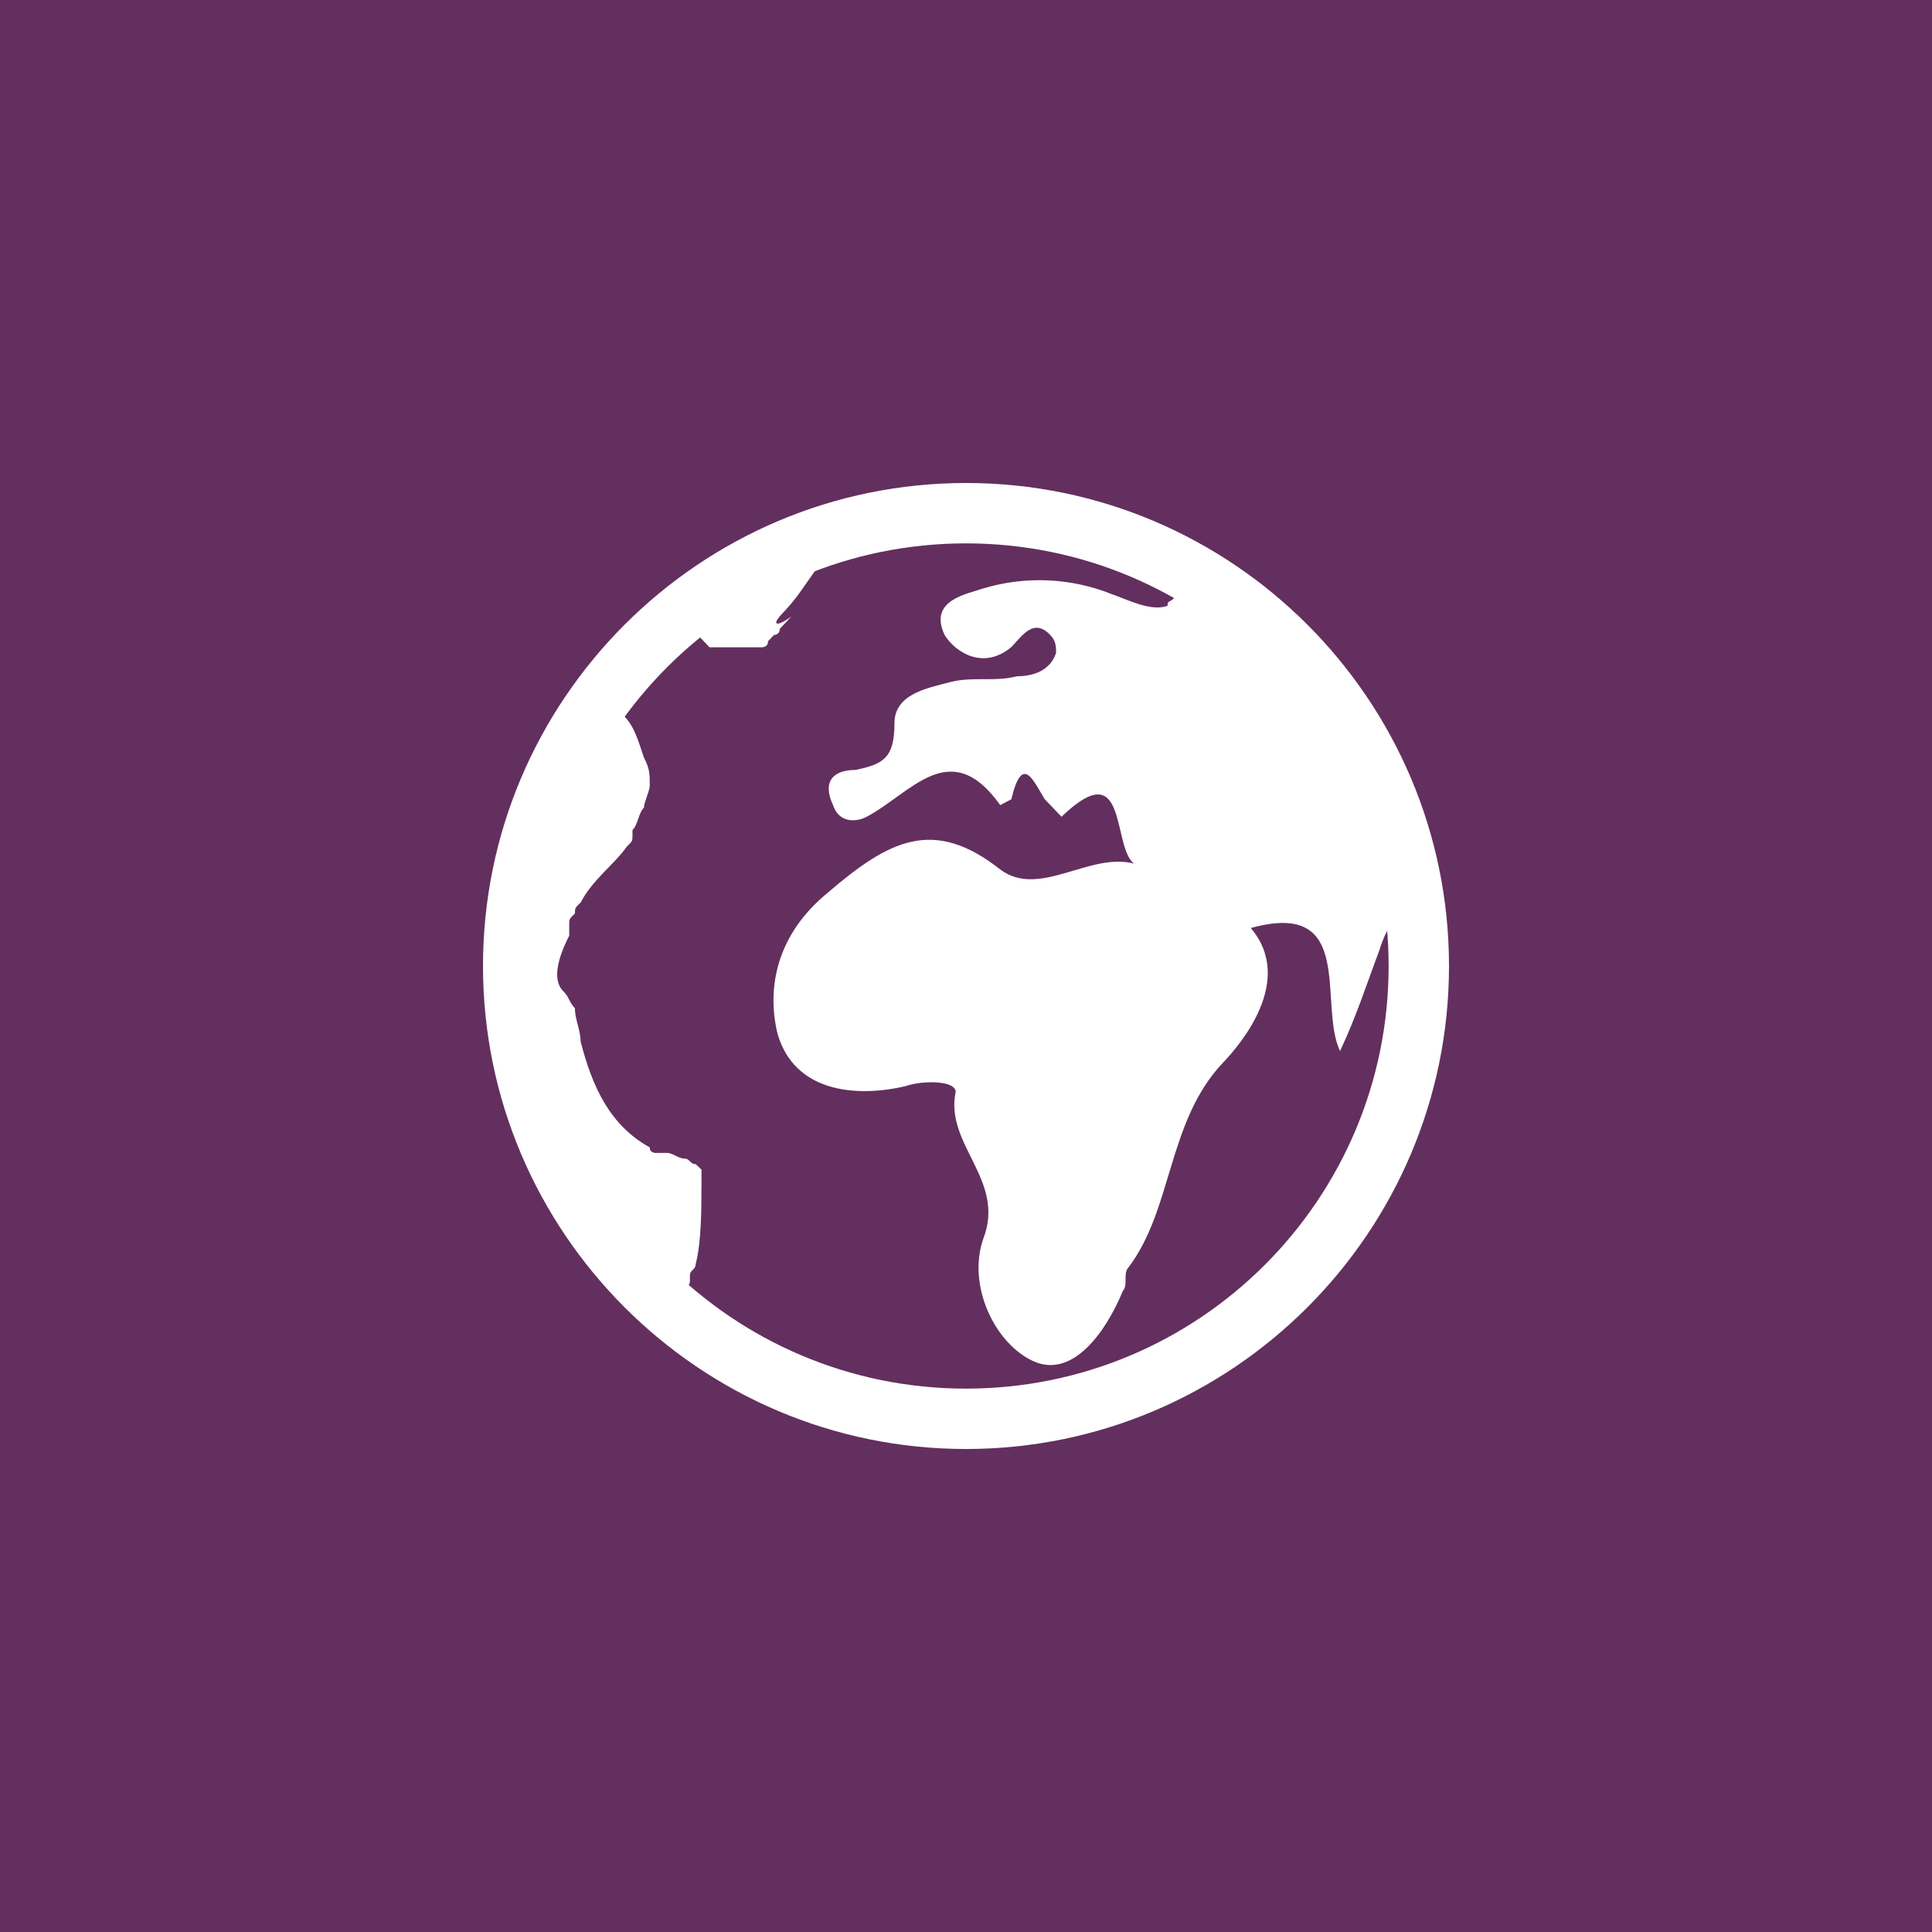
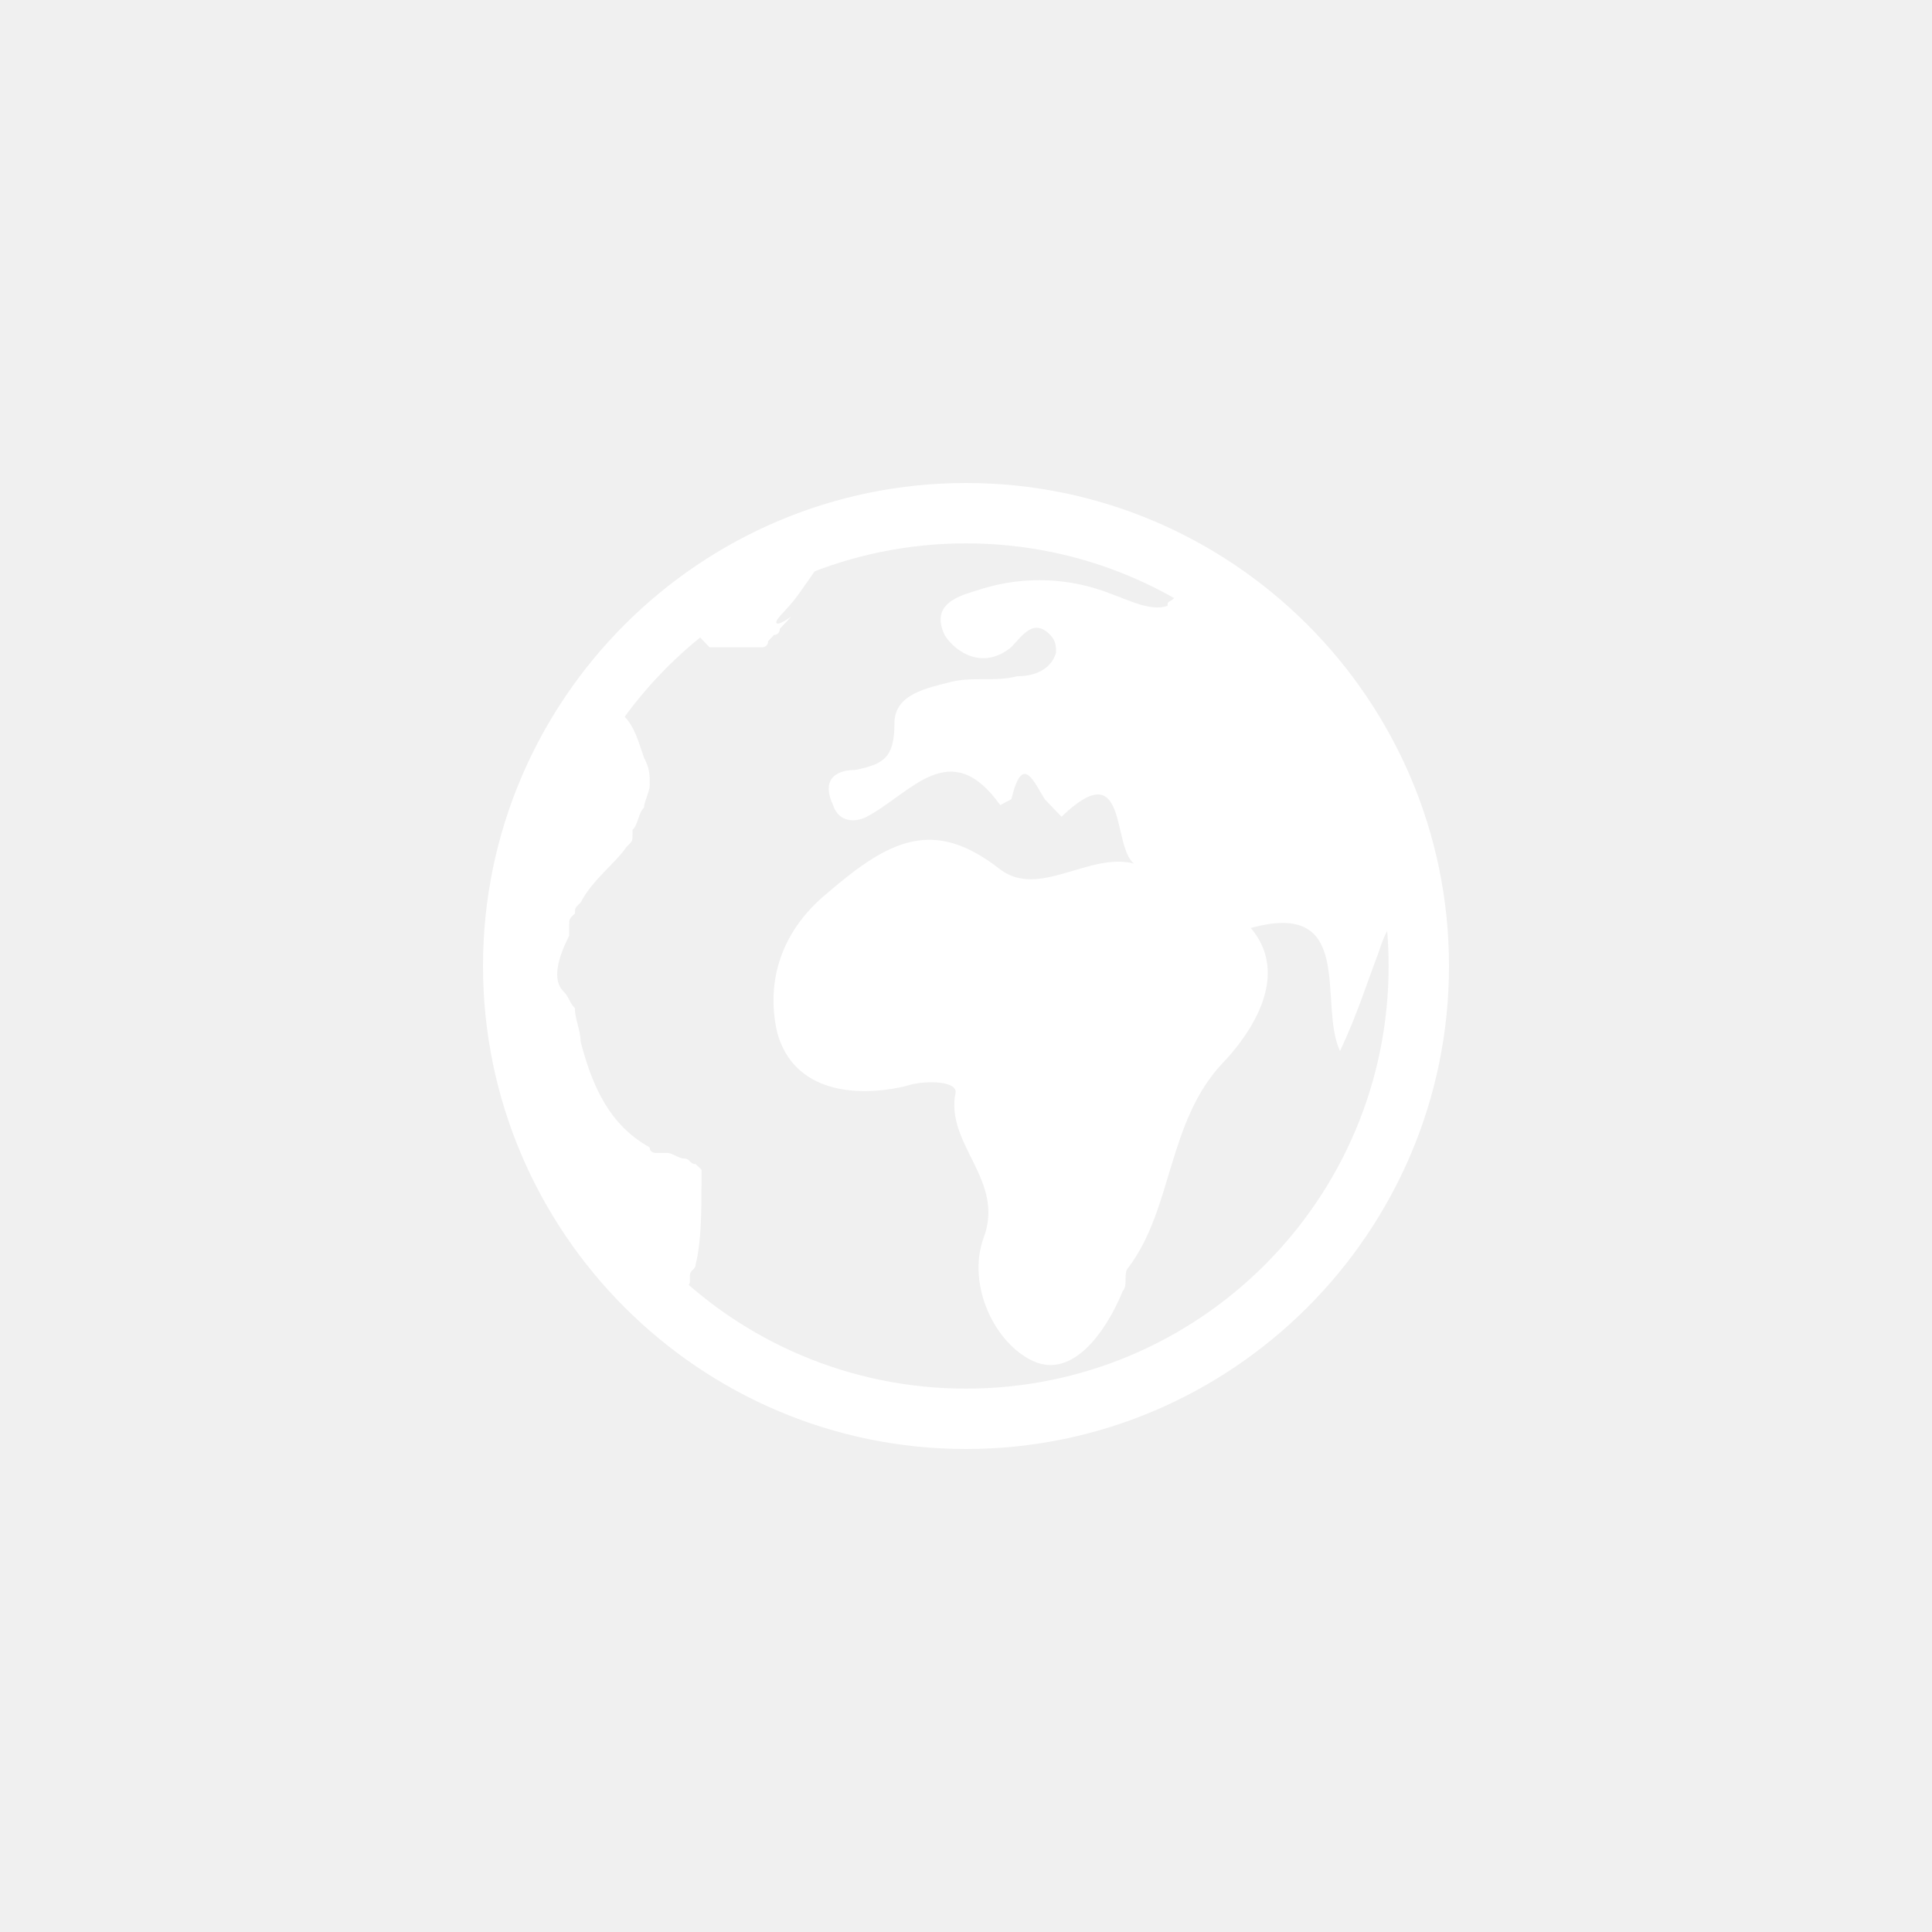
<svg xmlns="http://www.w3.org/2000/svg" viewBox="0 0 64 64">
-   <path fill="#632F5F" d="M0 0h64v64H0z" />
+   <path fill="none" d="M0 0h64v64H0z" />
  <path fill="#FFF" d="M32 18c7.732 0 14 6.268 14 14s-6.268 14-14 14-14-6.268-14-14 6.268-14 14-14m0-2c-8.822 0-16 7.178-16 16s7.178 16 16 16 16-7.178 16-16-7.178-16-16-16z" />
  <path fill="#FFF" d="M46 30.756c-.44-4.728-3.204-8.786-7.09-10.96-.184.194-.234.08-.234.274-.554.194-1.292-.194-1.846-.388a6.46 6.46 0 0 0-4.244-.194c-.554.194-1.844.388-1.292 1.552.368.584 1.29 1.166 2.214.39.368-.388.74-.97 1.29-.388.186.196.186.39.186.584-.186.58-.74.776-1.292.776-.74.194-1.48 0-2.216.194-.74.194-1.846.388-1.846 1.36 0 1.16-.37 1.356-1.294 1.55-.74 0-1.106.388-.74 1.164.186.58.74.58 1.11.388 1.476-.776 2.768-2.716 4.428-.388l.368-.194c.37-1.552.74-.58 1.108 0l.554.58c2.214-2.132 1.66.972 2.4 1.552-1.48-.388-3.14 1.164-4.43.194-2.214-1.744-3.69-.968-5.72.776-1.66 1.36-2.03 3.104-1.66 4.656.552 1.94 2.58 2.134 4.244 1.746.552-.196 1.66-.196 1.66.192-.37 1.746 1.66 2.91.92 4.848-.552 1.552.372 3.492 1.66 4.074 1.294.58 2.4-.97 2.956-2.328.184-.194 0-.58.184-.776 1.476-1.94 1.292-4.848 3.136-6.788.554-.58 2.4-2.714.92-4.46 3.508-.97 2.22 2.52 2.956 4.074.552-1.164.92-2.328 1.29-3.3.184-.58.32-.76.32-.76zM25.825 20.42c.58-.612.606-.712 1.188-1.53-1.218.428-2.748 1.276-3.846 2.198l.336.354h1.746s.194 0 .194-.2l.194-.206s.194 0 .194-.204l.192-.204.194-.206c-.58.41-.58.206-.388 0 0 .206 0 .206 0 0 0 .206 0 0 0 0l-.004-.002zM23.238 39.3s-.192-.184 0 0c-.192-.184-.192-.184 0 0v-.552l-.192-.184c-.19 0-.19-.186-.38-.186s-.38-.186-.572-.186h-.382s-.19 0-.19-.184c-1.336-.74-1.906-2.03-2.288-3.504 0-.37-.19-.74-.19-1.108-.188-.186-.188-.37-.38-.556-.38-.368-.188-1.106.192-1.844v-.368c0-.186 0-.186.19-.37 0-.18 0-.18.192-.366.38-.74 1.144-1.292 1.524-1.846.19-.184.19-.184.19-.368v-.184c.19-.184.19-.554.38-.74 0-.18.192-.552.192-.736 0-.37 0-.554-.192-.92-.192-.556-.308-1.036-.688-1.406-1.716 2.4-2.74 5.092-2.74 8.226 0 4.246 1.806 8.012 4.828 10.648 0 0 .122.052.122-.128v-.188c0-.184.19-.184.19-.368.192-.74.192-1.844.192-2.58l.002-.002z" />
</svg>
